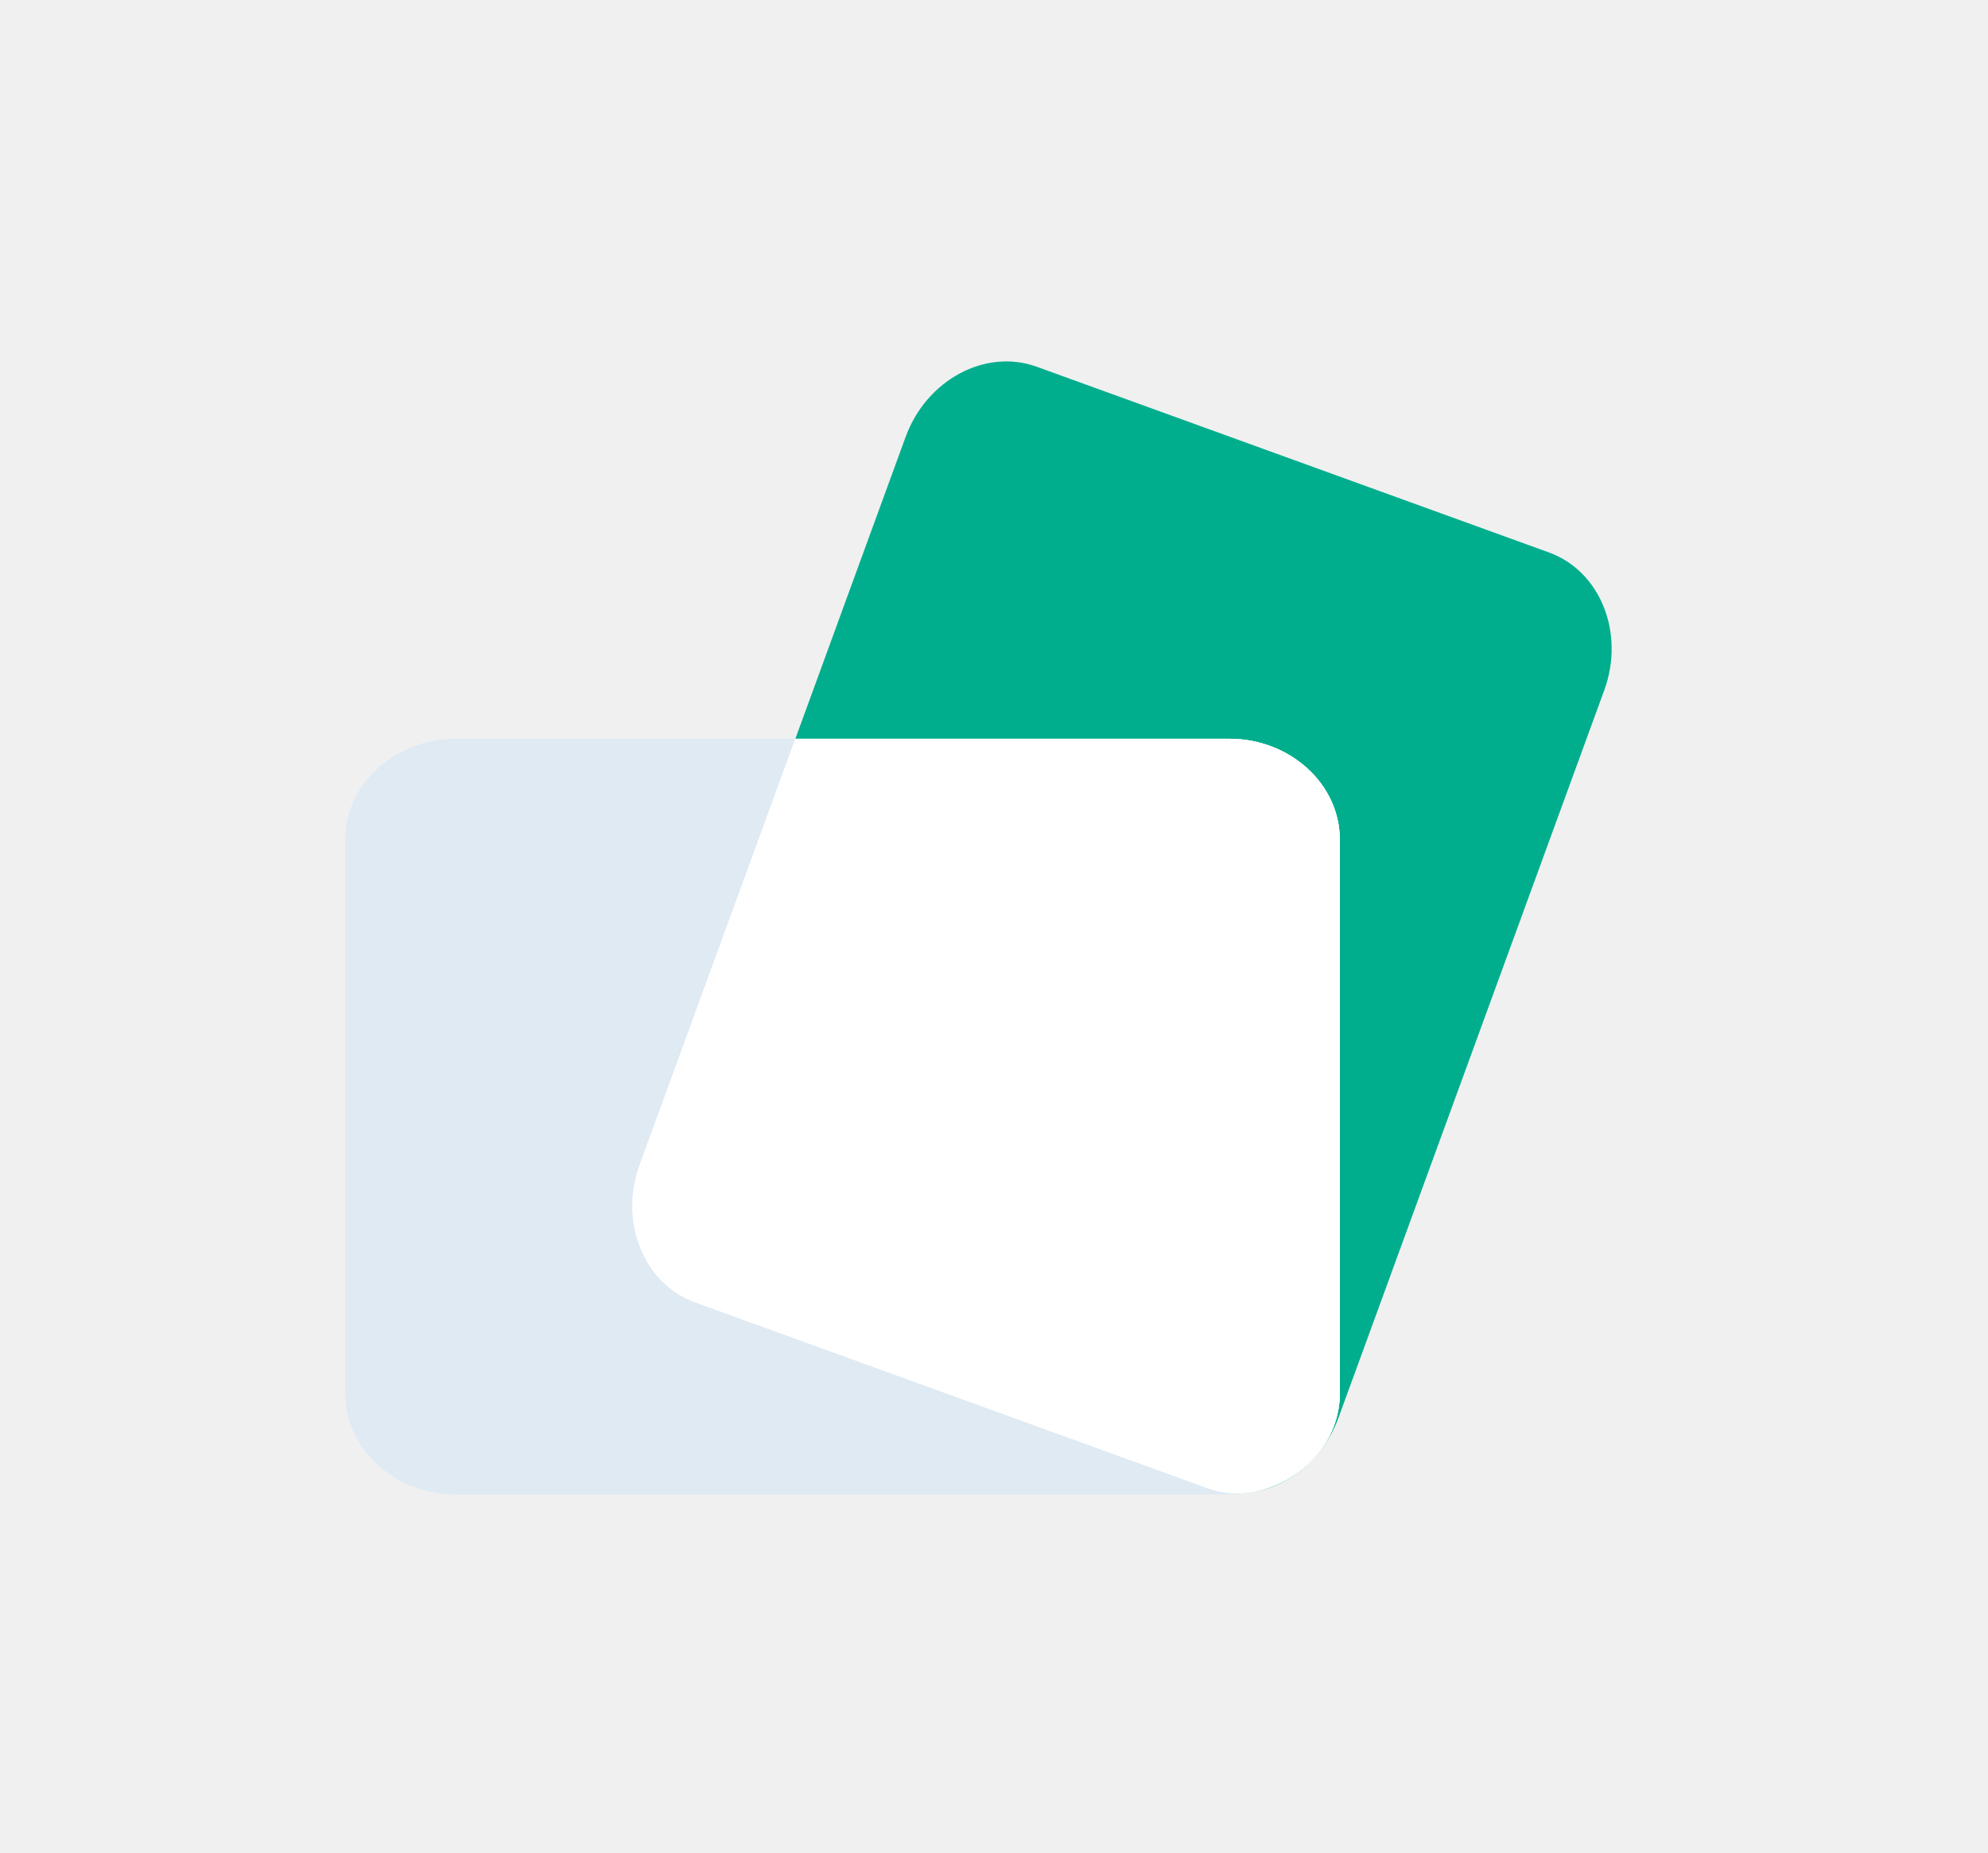
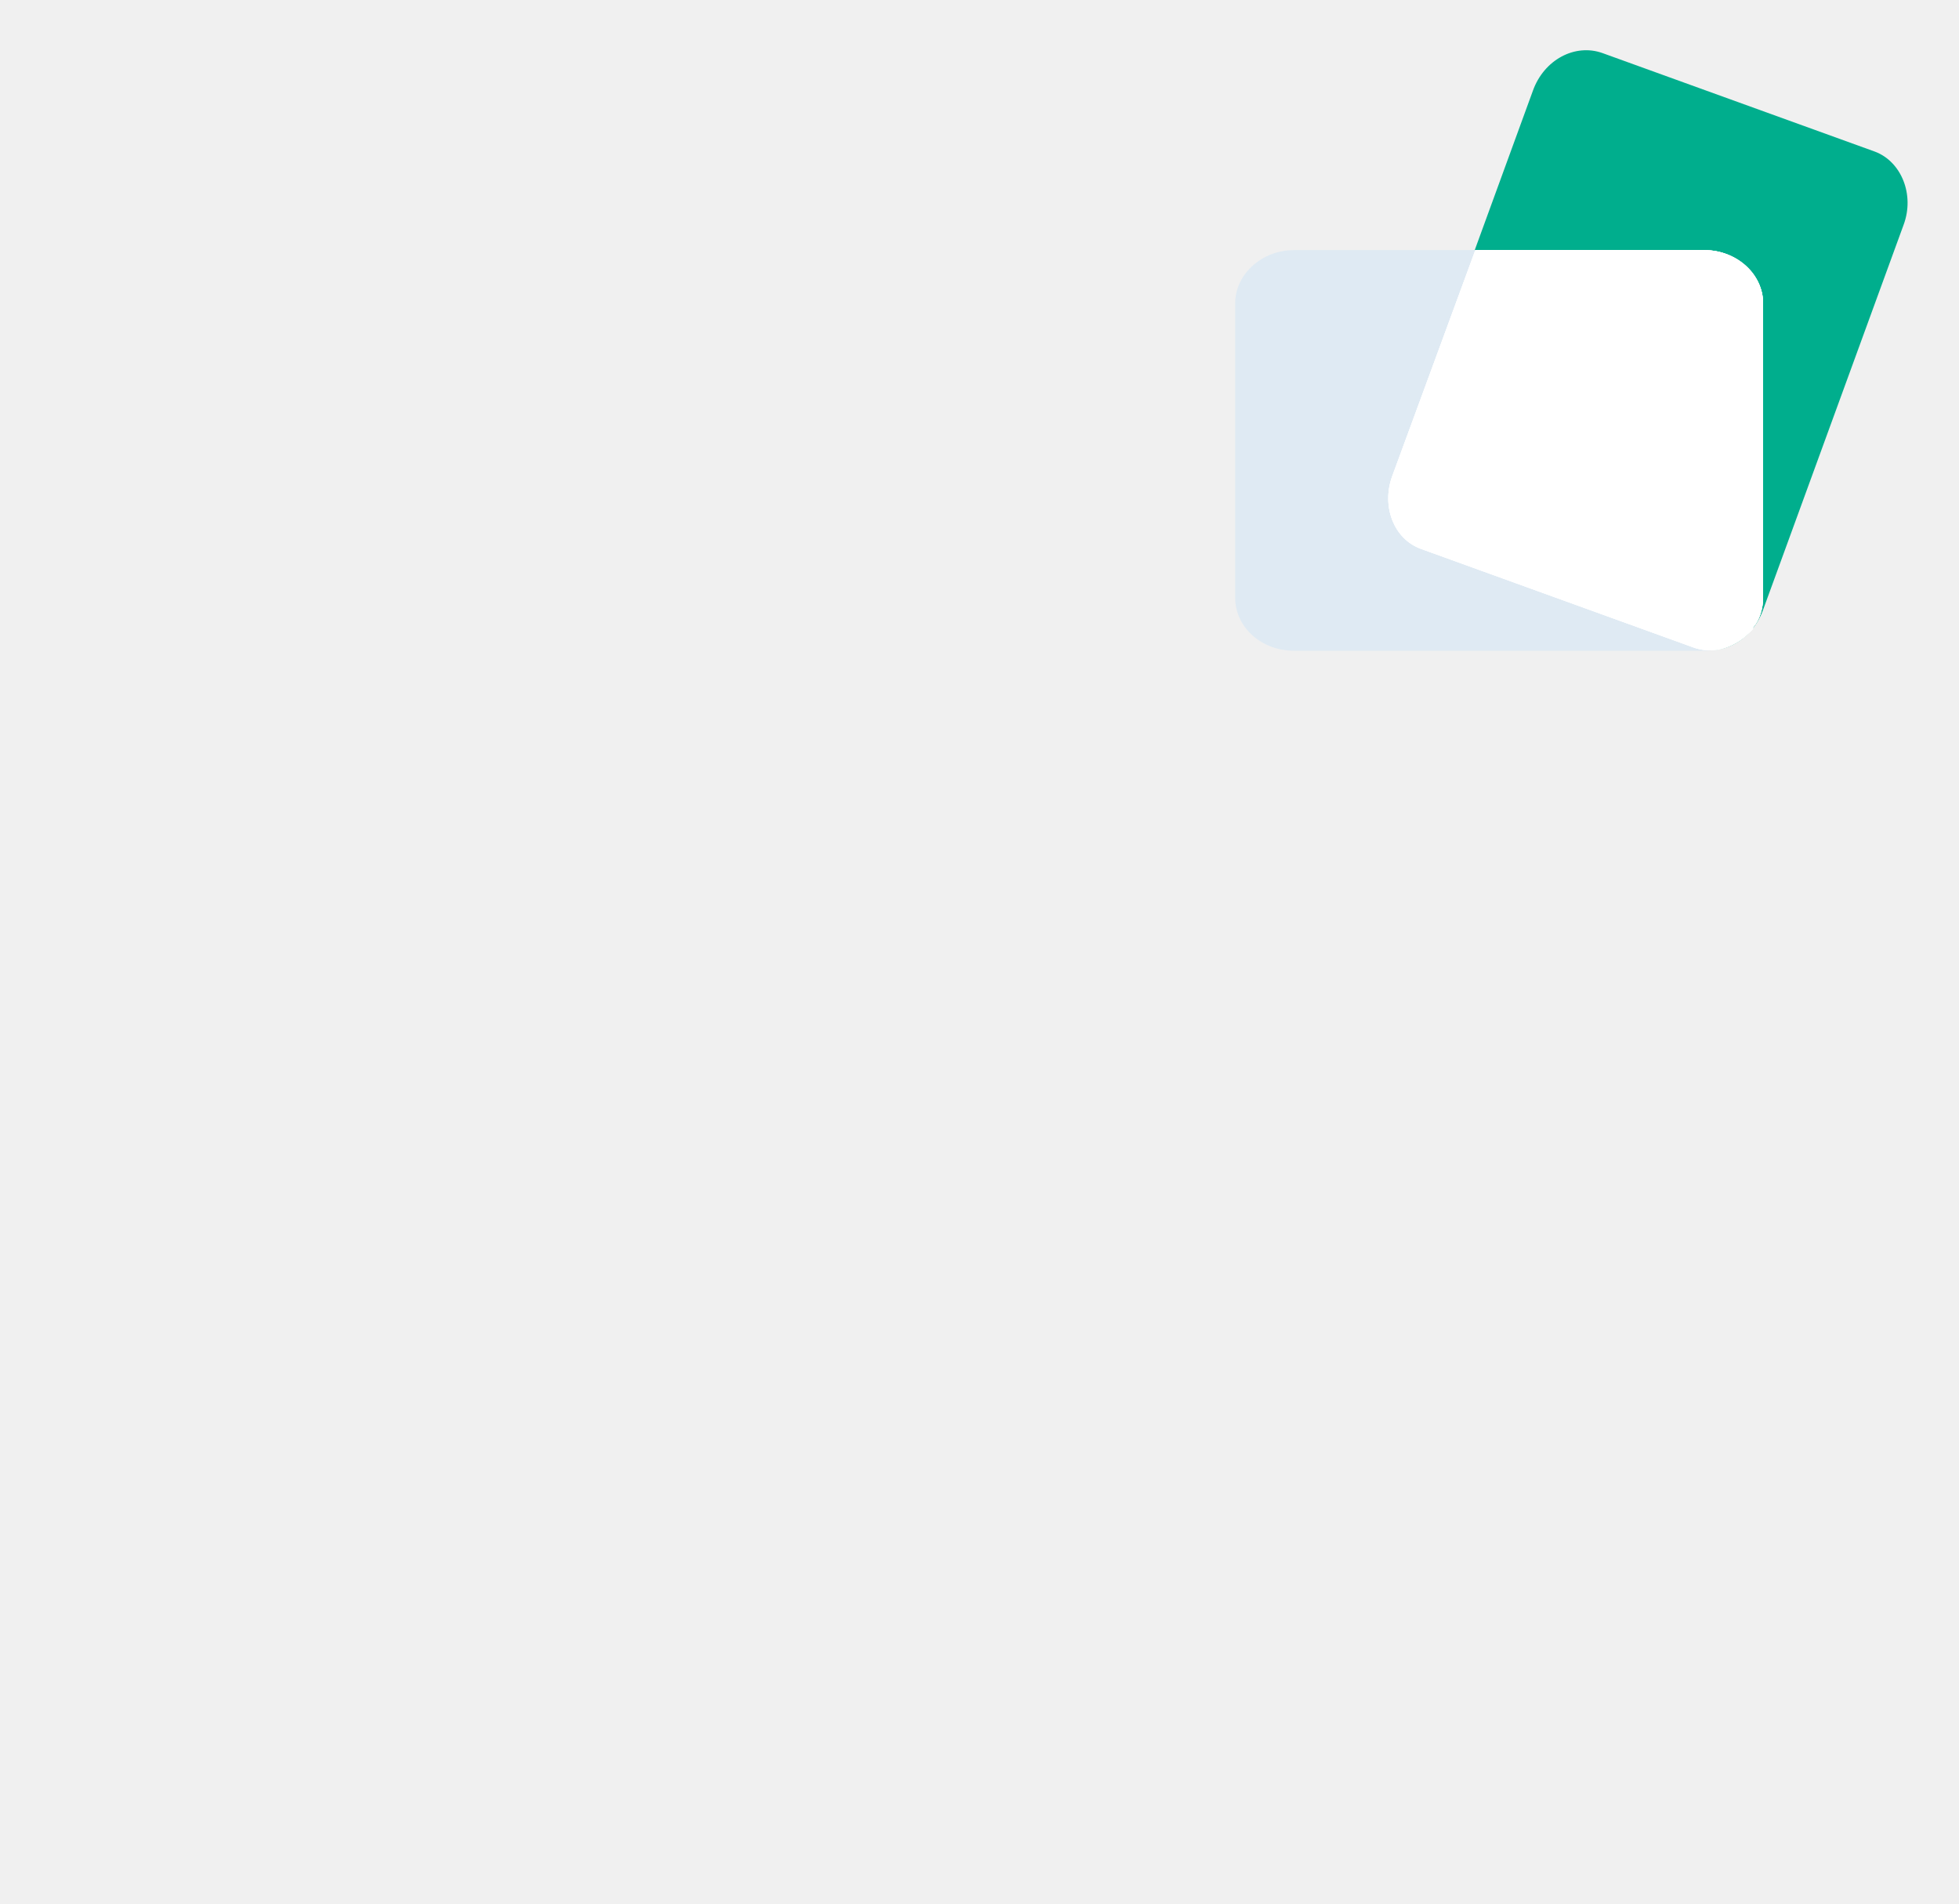
- <svg xmlns="http://www.w3.org/2000/svg" width="381px" height="355px" viewBox="0 0 381 355" version="1.1">
-   <g id="Logo_green" stroke="none" stroke-width="1" fill="none" fill-rule="evenodd">
-     <rect id="Rectangle" fill-opacity="0" fill="#D8D8D8" x="0" y="0" width="381" height="353" />
-     <g id="Group-3" transform="translate(66, 63)">
-       <g id="Group-2" transform="translate(0, -0)">
-         <path d="M96.932,19.35 C86.488,19.364 77.931,28.918 77.917,40.582 L77.734,189.034 C77.72,200.698 86.253,210.231 96.697,210.217 L201.139,210.085 C211.584,210.071 220.141,200.517 220.155,188.853 L220.337,40.401 C220.352,28.737 211.818,19.204 201.374,19.217 L96.932,19.35 Z" id="Path" fill="#00AE8D" transform="translate(149.0358, 114.7174) rotate(20) translate(-149.0358, -114.7174) " />
-         <path d="M42.37,55.682 C31.75,55.682 23.06,65.212 23.06,76.86 L23.06,225.102 C23.06,236.749 31.75,246.279 42.37,246.279 L148.575,246.279 C159.196,246.279 167.885,236.749 167.885,225.102 L167.885,76.86 C167.885,65.212 159.196,55.682 148.575,55.682 L42.37,55.682 Z" id="Path-Copy-24" fill="#DFEAF3" transform="translate(95.47264, 150.98) rotate(-90) translate(-95.47264, -150.98) " />
-         <path d="M86.551,78.742 L56.781,160.226 C52.81,171.094 57.527,182.868 67.251,186.393 L165.439,221.989 C168.313,223.031 171.379,223.263 174.413,222.706 C177.971,221.937 181.24,220.325 183.908,218.053 C184.915,217.18 185.849,216.209 186.694,215.154 L186.884,214.912 C189.288,211.742 190.597,207.994 190.597,204.083 L190.597,97.877 C190.597,87.357 181.149,78.742 169.594,78.742 L86.551,78.742 Z" id="Combined-Shape-Copy" stroke="#FFFFFF" stroke-width="0.35" fill="#FFFFFF" />
-         <path d="M86.551,78.742 L56.781,160.226 C52.81,171.094 57.527,182.868 67.251,186.393 L165.439,221.989 C168.313,223.031 171.379,223.263 174.413,222.706 C177.971,221.937 181.24,220.325 183.908,218.053 C184.915,217.18 185.849,216.209 186.694,215.154 L186.884,214.912 C189.288,211.742 190.597,207.994 190.597,204.083 L190.597,97.877 C190.597,87.357 181.149,78.742 169.594,78.742 L86.551,78.742 Z" id="Combined-Shape" stroke="#FFFFFF" stroke-width="0.35" />
+ <svg xmlns="http://www.w3.org/2000/svg" xmlns:xlink="http://www.w3.org/1999/xlink" version="1.1" id="Layer_1" x="0px" y="0px" viewBox="0 0 177 172" style="enable-background:new 0 0 177 172;" xml:space="preserve">
+   <style type="text/css">
+ 	.st0{clip-path:url(#SVGID_2_);}
+ 	.st1{clip-path:url(#SVGID_4_);fill:#00AE8D;}
+ 	.st2{clip-path:url(#SVGID_6_);}
+ 	.st3{clip-path:url(#SVGID_8_);fill:#DFEAF3;}
+ 	.st4{clip-path:url(#SVGID_10_);}
+ 	.st5{clip-path:url(#SVGID_12_);enable-background:new    ;}
+ 	.st6{clip-path:url(#SVGID_14_);}
+ 	.st7{clip-path:url(#SVGID_16_);}
+ 	.st8{clip-path:url(#SVGID_18_);fill:#FFFFFF;}
+ 	.st9{clip-path:url(#SVGID_20_);fill:none;stroke:#FFFFFF;stroke-width:0.7;stroke-miterlimit:10;}
+ 	.st10{clip-path:url(#SVGID_22_);}
+ 	.st11{clip-path:url(#SVGID_24_);enable-background:new    ;}
+ 	.st12{clip-path:url(#SVGID_26_);}
+ 	.st13{clip-path:url(#SVGID_28_);fill:none;stroke:#FFFFFF;stroke-width:0.7;stroke-miterlimit:10;}
+ </style>
+   <g>
+     <g>
+       <defs>
+         <path id="SVGID_1_" d="M144.8,4.8c-2.5-0.9-5.3,0.6-6.3,3.4L125.8,43c-1,2.7,0.2,5.7,2.6,6.6l24.6,8.9c2.5,0.9,5.3-0.6,6.3-3.4     L172,20.3c1-2.7-0.2-5.7-2.6-6.6L144.8,4.8z" />
+       </defs>
+       <clipPath id="SVGID_2_">
+         <use xlink:href="#SVGID_1_" style="overflow:visible;" />
+       </clipPath>
+       <g class="st0">
+         <defs>
+           <rect id="SVGID_3_" x="106.6" y="-2" width="72.3" height="67.3" />
+         </defs>
+         <clipPath id="SVGID_4_">
+           <use xlink:href="#SVGID_3_" style="overflow:visible;" />
+         </clipPath>
+         <rect x="123.7" y="12.6" transform="matrix(0.342 -0.9397 0.9397 0.342 68.2151 160.7378)" class="st1" width="50.3" height="38.2" />
+       </g>
+     </g>
+     <g>
+       <defs>
+         <path id="SVGID_5_" d="M111.6,54c0,2.7,2.4,4.8,5.3,4.8H154c2.9,0,5.3-2.2,5.3-4.8V27.4c0-2.7-2.4-4.8-5.3-4.8h-37.1     c-2.9,0-5.3,2.2-5.3,4.8V54z" />
+       </defs>
+       <clipPath id="SVGID_6_">
+         <use xlink:href="#SVGID_5_" style="overflow:visible;" />
+       </clipPath>
+       <g class="st2">
+         <defs>
+           <rect id="SVGID_7_" x="106.6" y="-2" width="72.3" height="67.3" />
+         </defs>
+         <clipPath id="SVGID_8_">
+           <use xlink:href="#SVGID_7_" style="overflow:visible;" />
+         </clipPath>
+         <rect x="110.4" y="21.4" class="st3" width="50.2" height="38.7" />
+       </g>
+     </g>
+     <g>
+       <defs>
+         <path id="SVGID_9_" d="M154,22.6c2.9,0,5.3,2.2,5.3,4.8V54c0,1-0.3,2-0.9,2.7l0,0.1c-0.2,0.3-0.5,0.5-0.7,0.7     c-0.7,0.6-1.5,1-2.4,1.2c-0.7,0.1-1.5,0.1-2.3-0.2l-24.6-8.9c-2.5-0.9-3.6-3.9-2.6-6.6l7.5-20.4L154,22.6z" />
+       </defs>
+       <clipPath id="SVGID_10_">
+         <use xlink:href="#SVGID_9_" style="overflow:visible;" />
+       </clipPath>
+       <g class="st4">
+         <defs>
+           <rect id="SVGID_11_" x="106.6" y="-2" width="72.3" height="67.3" />
+         </defs>
+         <clipPath id="SVGID_12_">
+           <use xlink:href="#SVGID_11_" style="overflow:visible;" />
+         </clipPath>
+         <g class="st5">
+           <g>
+             <defs>
+               <rect id="SVGID_13_" x="123.9" y="21.7" width="36.5" height="38" />
+             </defs>
+             <clipPath id="SVGID_14_">
+               <use xlink:href="#SVGID_13_" style="overflow:visible;" />
+             </clipPath>
+             <g class="st6">
+               <defs>
+                 <path id="SVGID_15_" d="M154,22.6c2.9,0,5.3,2.2,5.3,4.8V54c0,1-0.3,2-0.9,2.7l0,0.1c-0.2,0.3-0.5,0.5-0.7,0.7         c-0.7,0.6-1.5,1-2.4,1.2c-0.7,0.1-1.5,0.1-2.3-0.2l-24.6-8.9c-2.5-0.9-3.6-3.9-2.6-6.6l7.5-20.4L154,22.6z" />
+               </defs>
+               <clipPath id="SVGID_16_">
+                 <use xlink:href="#SVGID_15_" style="overflow:visible;" />
+               </clipPath>
+               <g class="st7">
+                 <defs>
+                   <rect id="SVGID_17_" x="125.1" y="22.5" width="34.3" height="36.5" />
+                 </defs>
+                 <clipPath id="SVGID_18_">
+                   <use xlink:href="#SVGID_17_" style="overflow:visible;" />
+                 </clipPath>
+                 <path class="st8" d="M154,22.6c2.9,0,5.3,2.2,5.3,4.8V54c0,1-0.3,2-0.9,2.7l0,0.1c-0.2,0.3-0.5,0.5-0.7,0.7         c-0.7,0.6-1.5,1-2.4,1.2c-0.7,0.1-1.5,0.1-2.3-0.2l-24.6-8.9c-2.5-0.9-3.6-3.9-2.6-6.6l7.5-20.4L154,22.6z" />
+               </g>
+             </g>
+             <g class="st6">
+               <defs>
+                 <rect id="SVGID_19_" x="125.1" y="22.5" width="34.3" height="36.5" />
+               </defs>
+               <clipPath id="SVGID_20_">
+                 <use xlink:href="#SVGID_19_" style="overflow:visible;" />
+               </clipPath>
+               <path class="st9" d="M154,22.6c2.9,0,5.3,2.2,5.3,4.8V54c0,1-0.3,2-0.9,2.7l0,0.1c-0.2,0.3-0.5,0.5-0.7,0.7        c-0.7,0.6-1.5,1-2.4,1.2c-0.7,0.1-1.5,0.1-2.3-0.2l-24.6-8.9c-2.5-0.9-3.6-3.9-2.6-6.6l7.5-20.4L154,22.6z" />
+             </g>
+           </g>
+         </g>
+       </g>
+     </g>
+     <g>
+       <defs>
+         <path id="SVGID_21_" d="M154,22.6c2.9,0,5.3,2.2,5.3,4.8V54c0,1-0.3,2-0.9,2.7l0,0.1c-0.2,0.3-0.5,0.5-0.7,0.7     c-0.7,0.6-1.5,1-2.4,1.2c-0.7,0.1-1.5,0.1-2.3-0.2l-24.6-8.9c-2.5-0.9-3.6-3.9-2.6-6.6l7.5-20.4L154,22.6z" />
+       </defs>
+       <clipPath id="SVGID_22_">
+         <use xlink:href="#SVGID_21_" style="overflow:visible;" />
+       </clipPath>
+       <g class="st10">
+         <defs>
+           <rect id="SVGID_23_" x="106.6" y="-2" width="72.3" height="67.3" />
+         </defs>
+         <clipPath id="SVGID_24_">
+           <use xlink:href="#SVGID_23_" style="overflow:visible;" />
+         </clipPath>
+         <g class="st11">
+           <g>
+             <defs>
+               <rect id="SVGID_25_" x="123.9" y="21.7" width="36.5" height="38" />
+             </defs>
+             <clipPath id="SVGID_26_">
+               <use xlink:href="#SVGID_25_" style="overflow:visible;" />
+             </clipPath>
+             <g class="st12">
+               <defs>
+                 <rect id="SVGID_27_" x="125.1" y="22.5" width="34.3" height="36.5" />
+               </defs>
+               <clipPath id="SVGID_28_">
+                 <use xlink:href="#SVGID_27_" style="overflow:visible;" />
+               </clipPath>
+               <path class="st13" d="M154,22.6c2.9,0,5.3,2.2,5.3,4.8V54c0,1-0.3,2-0.9,2.7l0,0.1c-0.2,0.3-0.5,0.5-0.7,0.7        c-0.7,0.6-1.5,1-2.4,1.2c-0.7,0.1-1.5,0.1-2.3-0.2l-24.6-8.9c-2.5-0.9-3.6-3.9-2.6-6.6l7.5-20.4L154,22.6z" />
+             </g>
+           </g>
+         </g>
      </g>
    </g>
  </g>
</svg>
